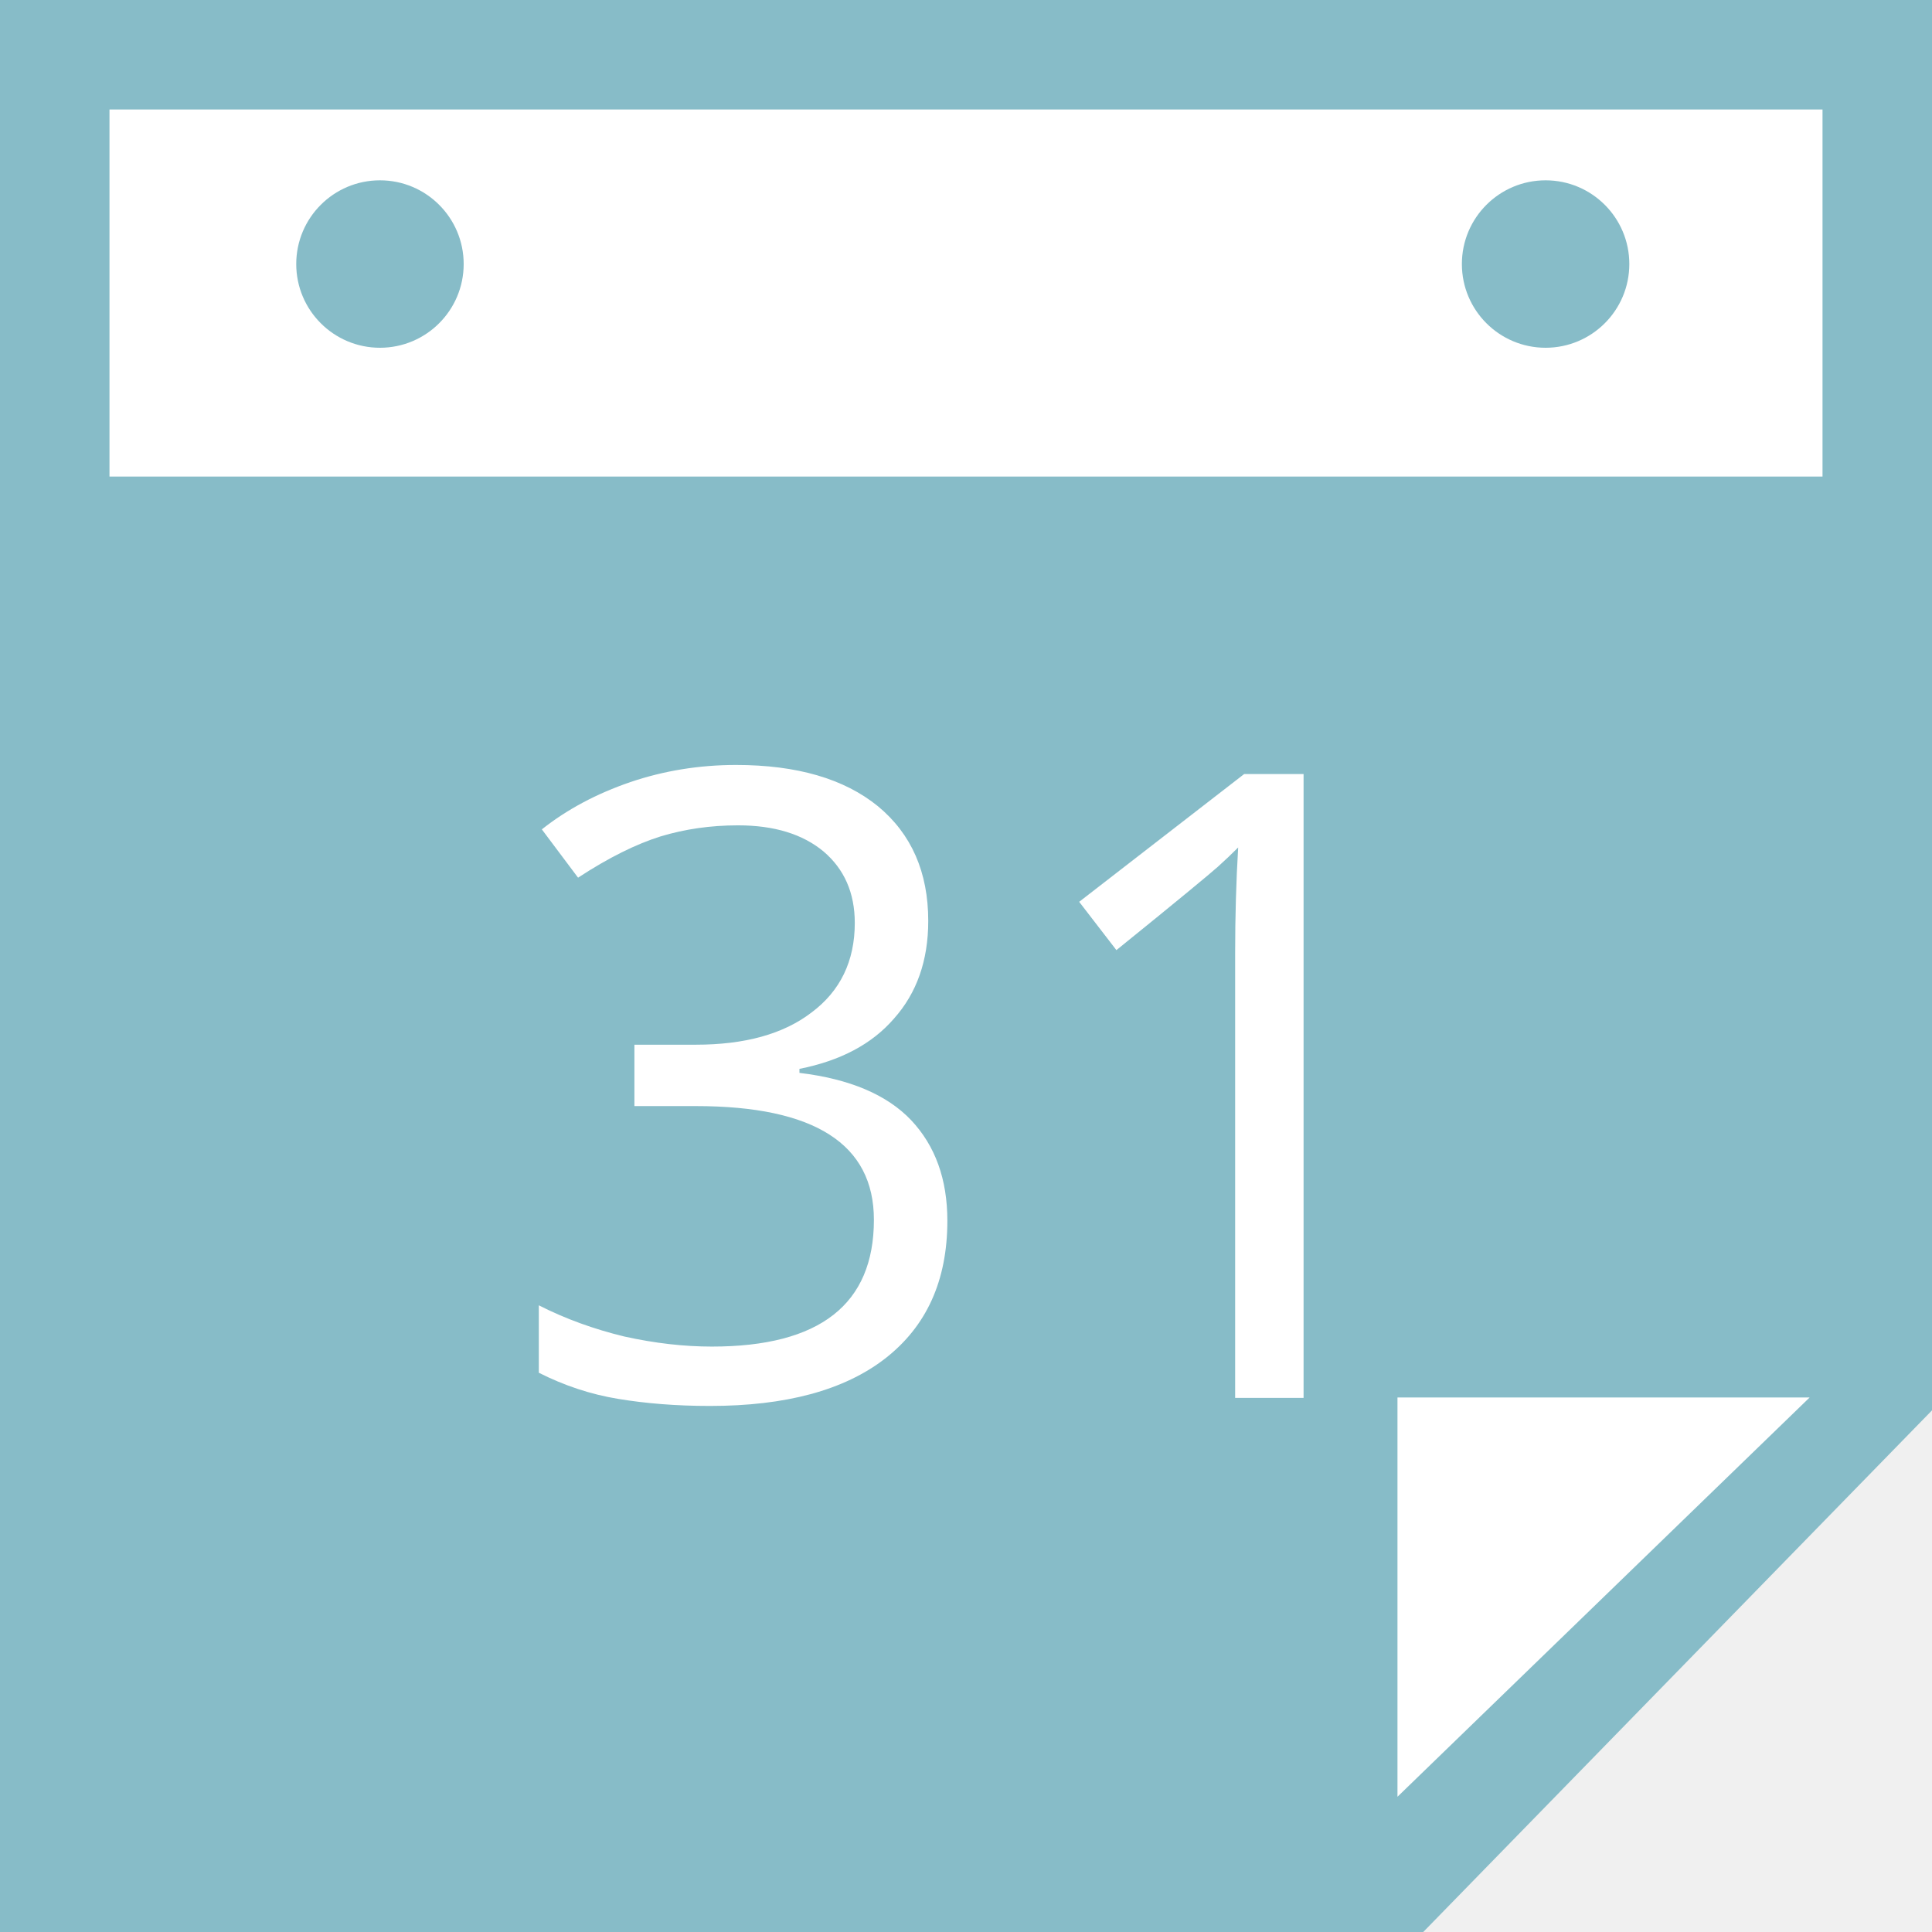
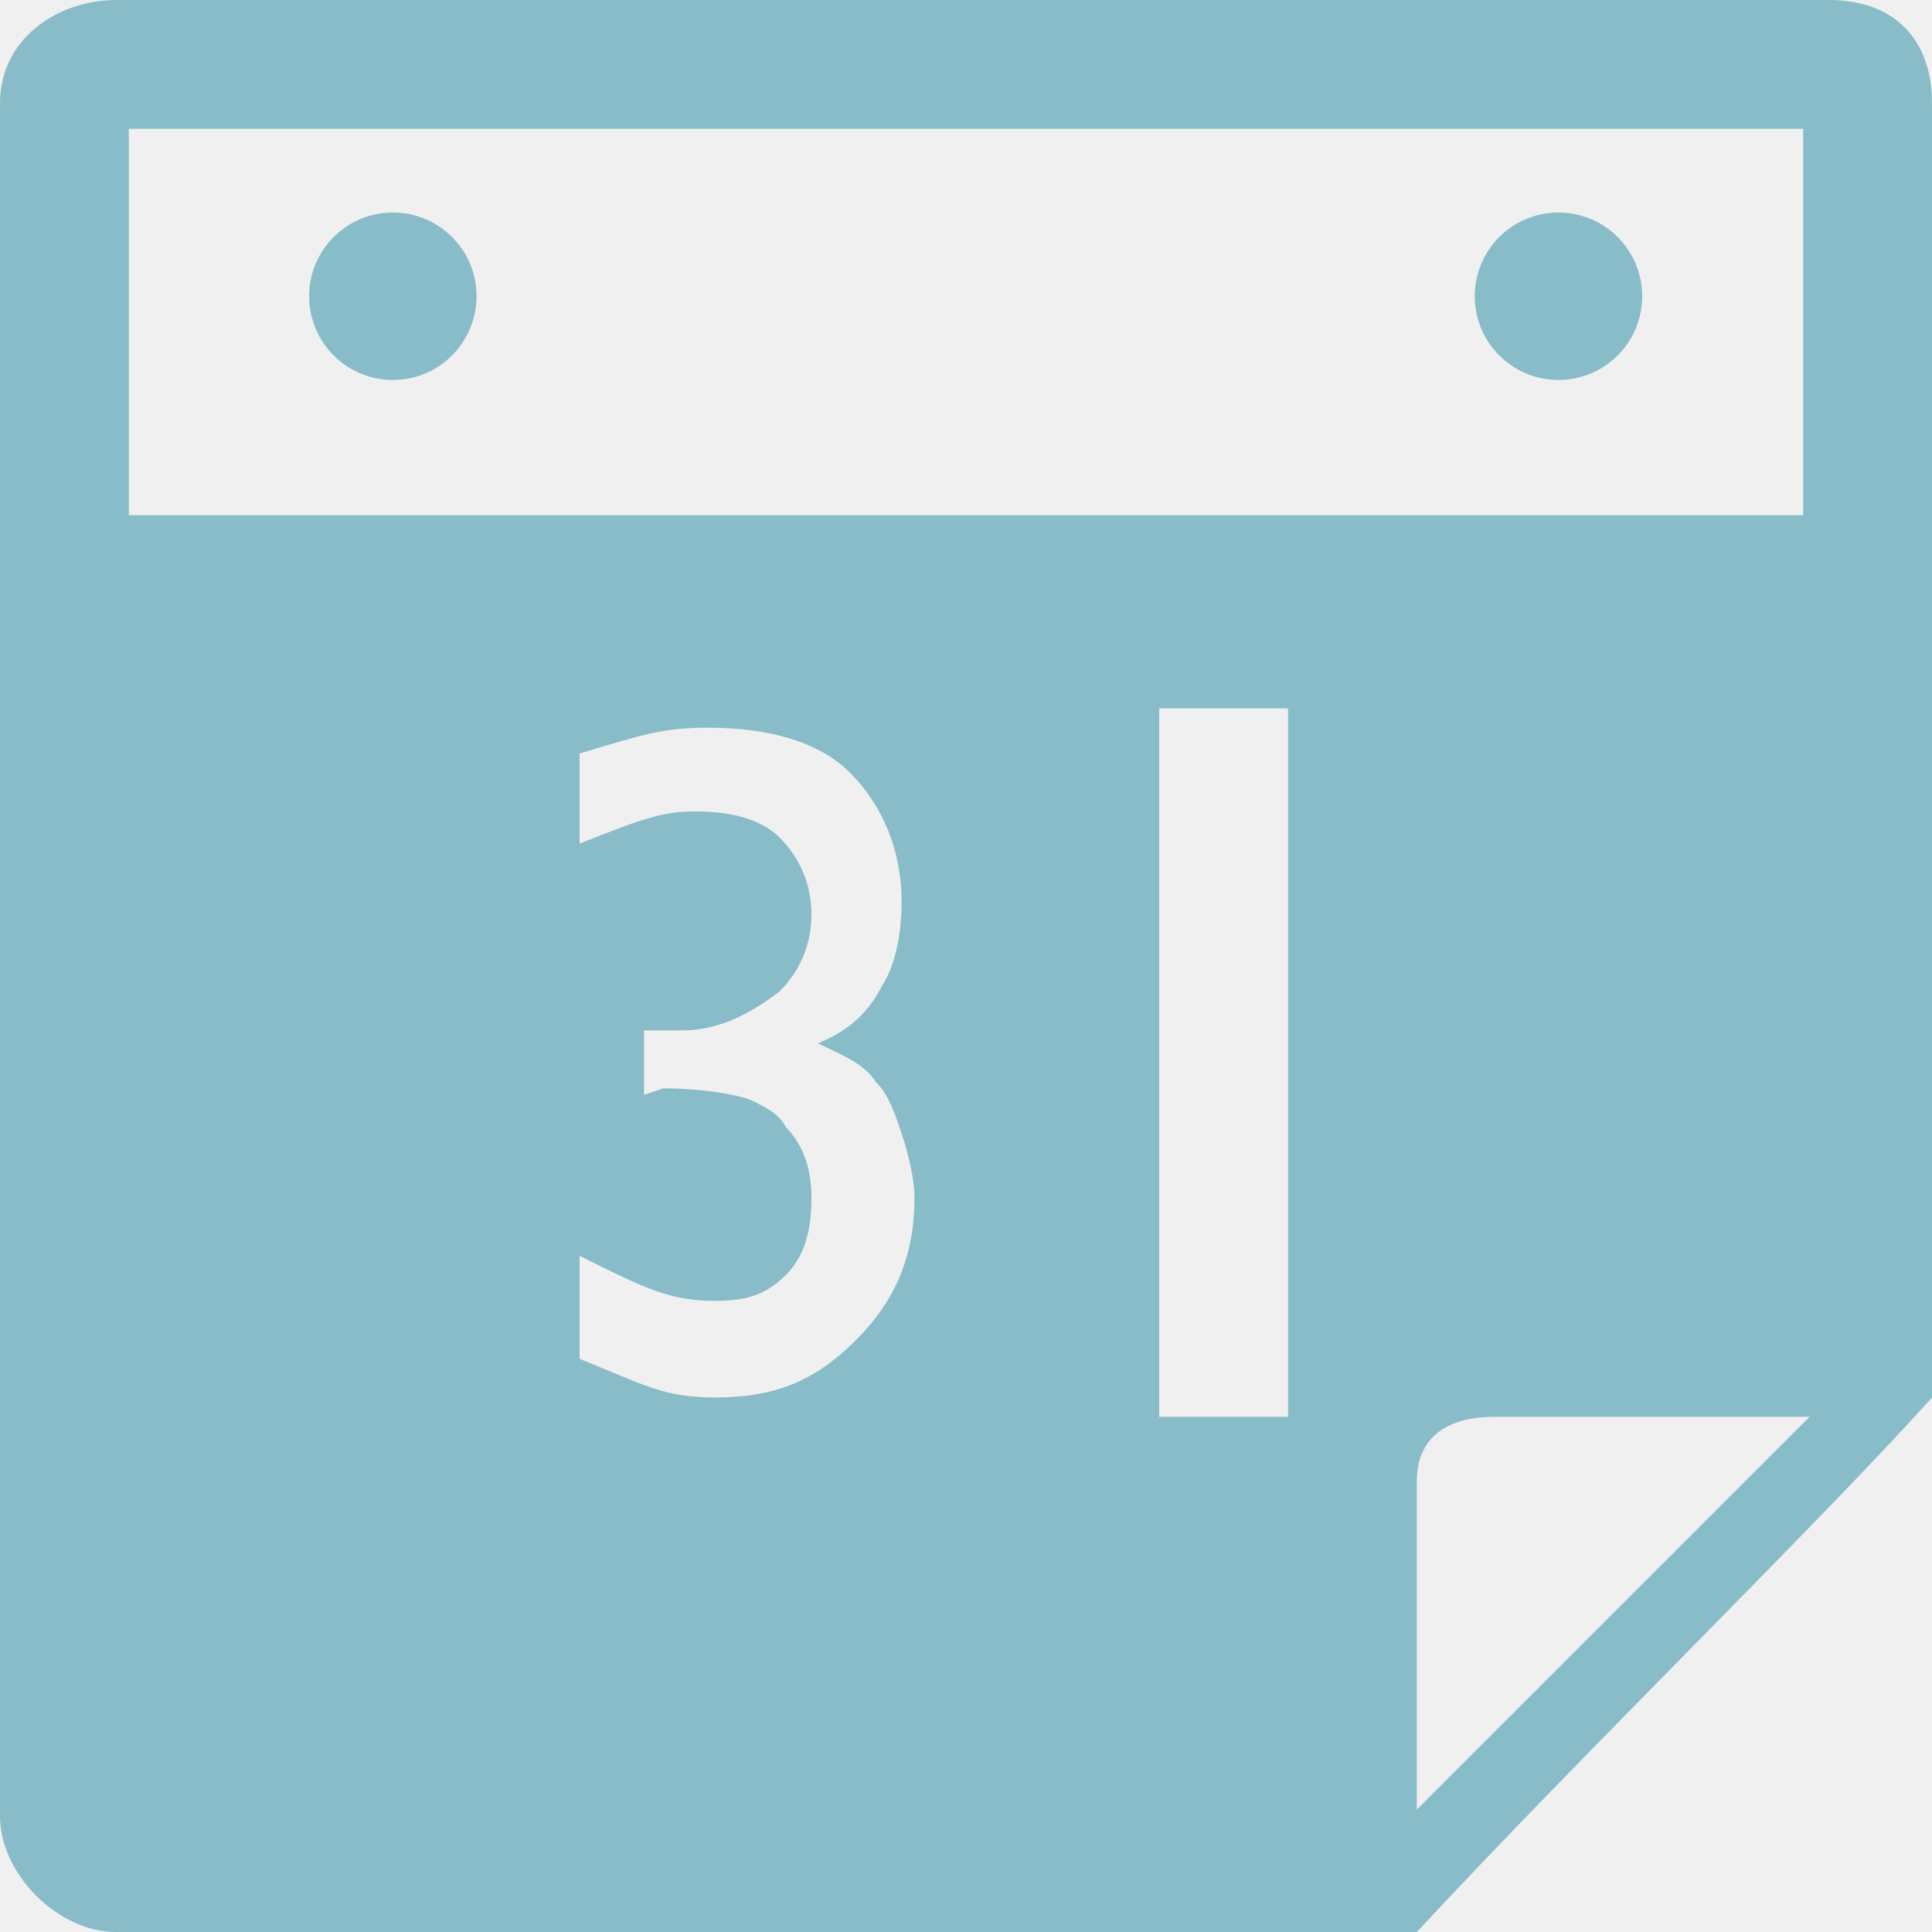
<svg xmlns="http://www.w3.org/2000/svg" version="1.1" id="Layer_1" x="0px" y="0px" viewBox="0 0 30 30" enable-background="new 0 0 30 30" xml:space="preserve">
-   <g>
-     <polygon fill="#87BCC8" points="0,0 0,30 22.1,30 30,21.9 30,0  " />
-     <rect x="1.7" y="1.7" fill="#FFFFFF" width="26.6" height="5.7" />
-     <polygon fill="#FFFFFF" points="21.7,27.9 21.7,21.7 28.1,21.7  " />
-     <text transform="matrix(1 0 0 1 7.7418 21.7065)" fill="#FFFFFF" font-family="'OpenSans'" font-size="13.585">31</text>
-     <circle fill="#87BCC8" cx="5.9" cy="4.1" r="1.3" />
-     <circle fill="#87BCC8" cx="24" cy="4.1" r="1.3" />
-   </g>
+   <circle fill="#88BCC8" cx="6.1" cy="4.6" r="1.3" />
+   <circle fill="#88BCC8" cx="24.2" cy="4.6" r="1.3" />
+   <path fill="#88BCC8" d="M28.4,0H1.8C0.9,0,0,0.6,0,1.6v26.6C0,29.1,0.9,30,1.8,30H22c2.6-2.8,6.3-6.4,8-8.3V1.6  C30,0.6,29.4,0,28.4,0z M13.3,20.8c-0.6,0.6-1.2,0.9-2.2,0.9c-0.8,0-1.1-0.2-2.1-0.6v-1.6c1,0.5,1.4,0.7,2.1,0.7  c0.5,0,0.8-0.1,1.1-0.4c0.3-0.3,0.4-0.7,0.4-1.2c0-0.4-0.1-0.8-0.4-1.1c-0.1-0.2-0.3-0.3-0.5-0.4c-0.2-0.1-0.8-0.2-1.4-0.2L10,17v-1  h0.6c0.6,0,1.1-0.3,1.5-0.6c0.3-0.3,0.5-0.7,0.5-1.2c0-0.5-0.2-0.9-0.5-1.2c-0.3-0.3-0.8-0.4-1.3-0.4c-0.5,0-0.8,0.1-1.8,0.5v-1.4  c1-0.3,1.3-0.4,2-0.4c0.9,0,1.7,0.2,2.2,0.7c0.5,0.5,0.8,1.2,0.8,2c0,0.5-0.1,1-0.3,1.3c-0.2,0.4-0.5,0.7-1,0.9  c0.4,0.2,0.7,0.3,0.9,0.6c0.2,0.2,0.3,0.5,0.4,0.8c0.1,0.3,0.2,0.7,0.2,1C14.2,19.5,13.9,20.2,13.3,20.8z M20,22h-2V11h2V22z   M22,28.1V23c0-0.7,0.5-1,1.2-1h4.9L22,28.1z M28,8H2V2h26V8z" />
</svg>
